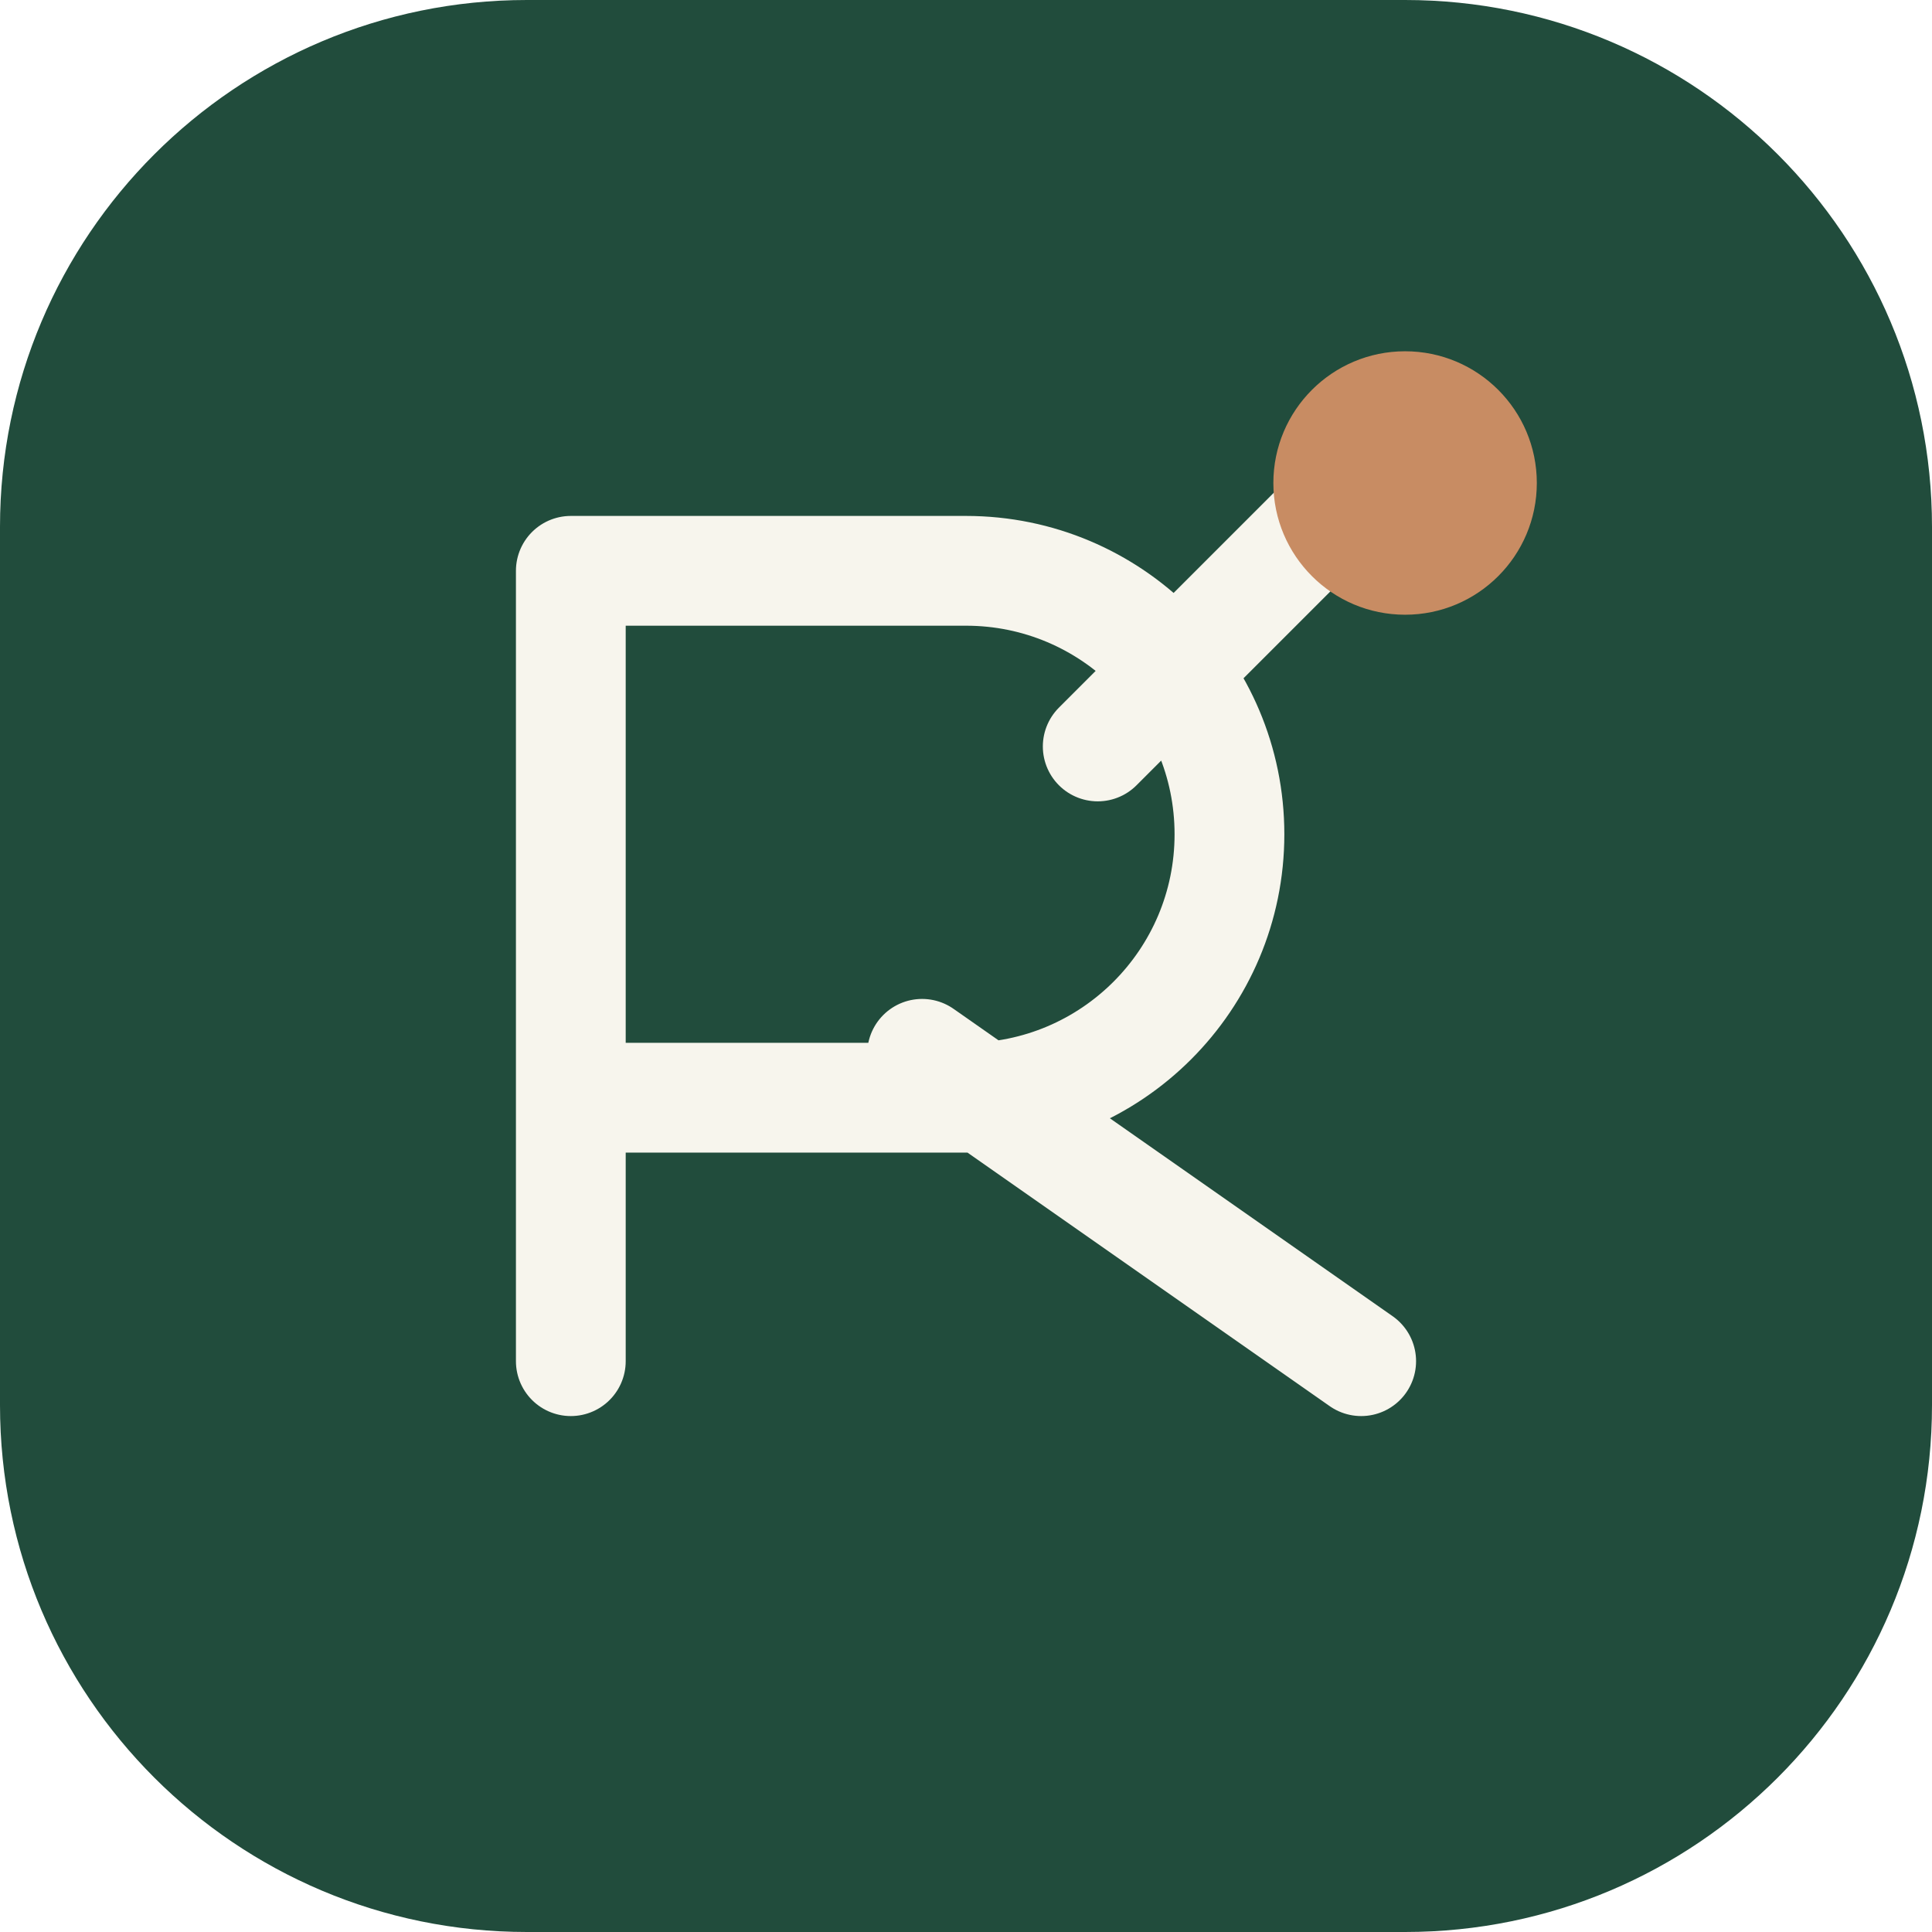
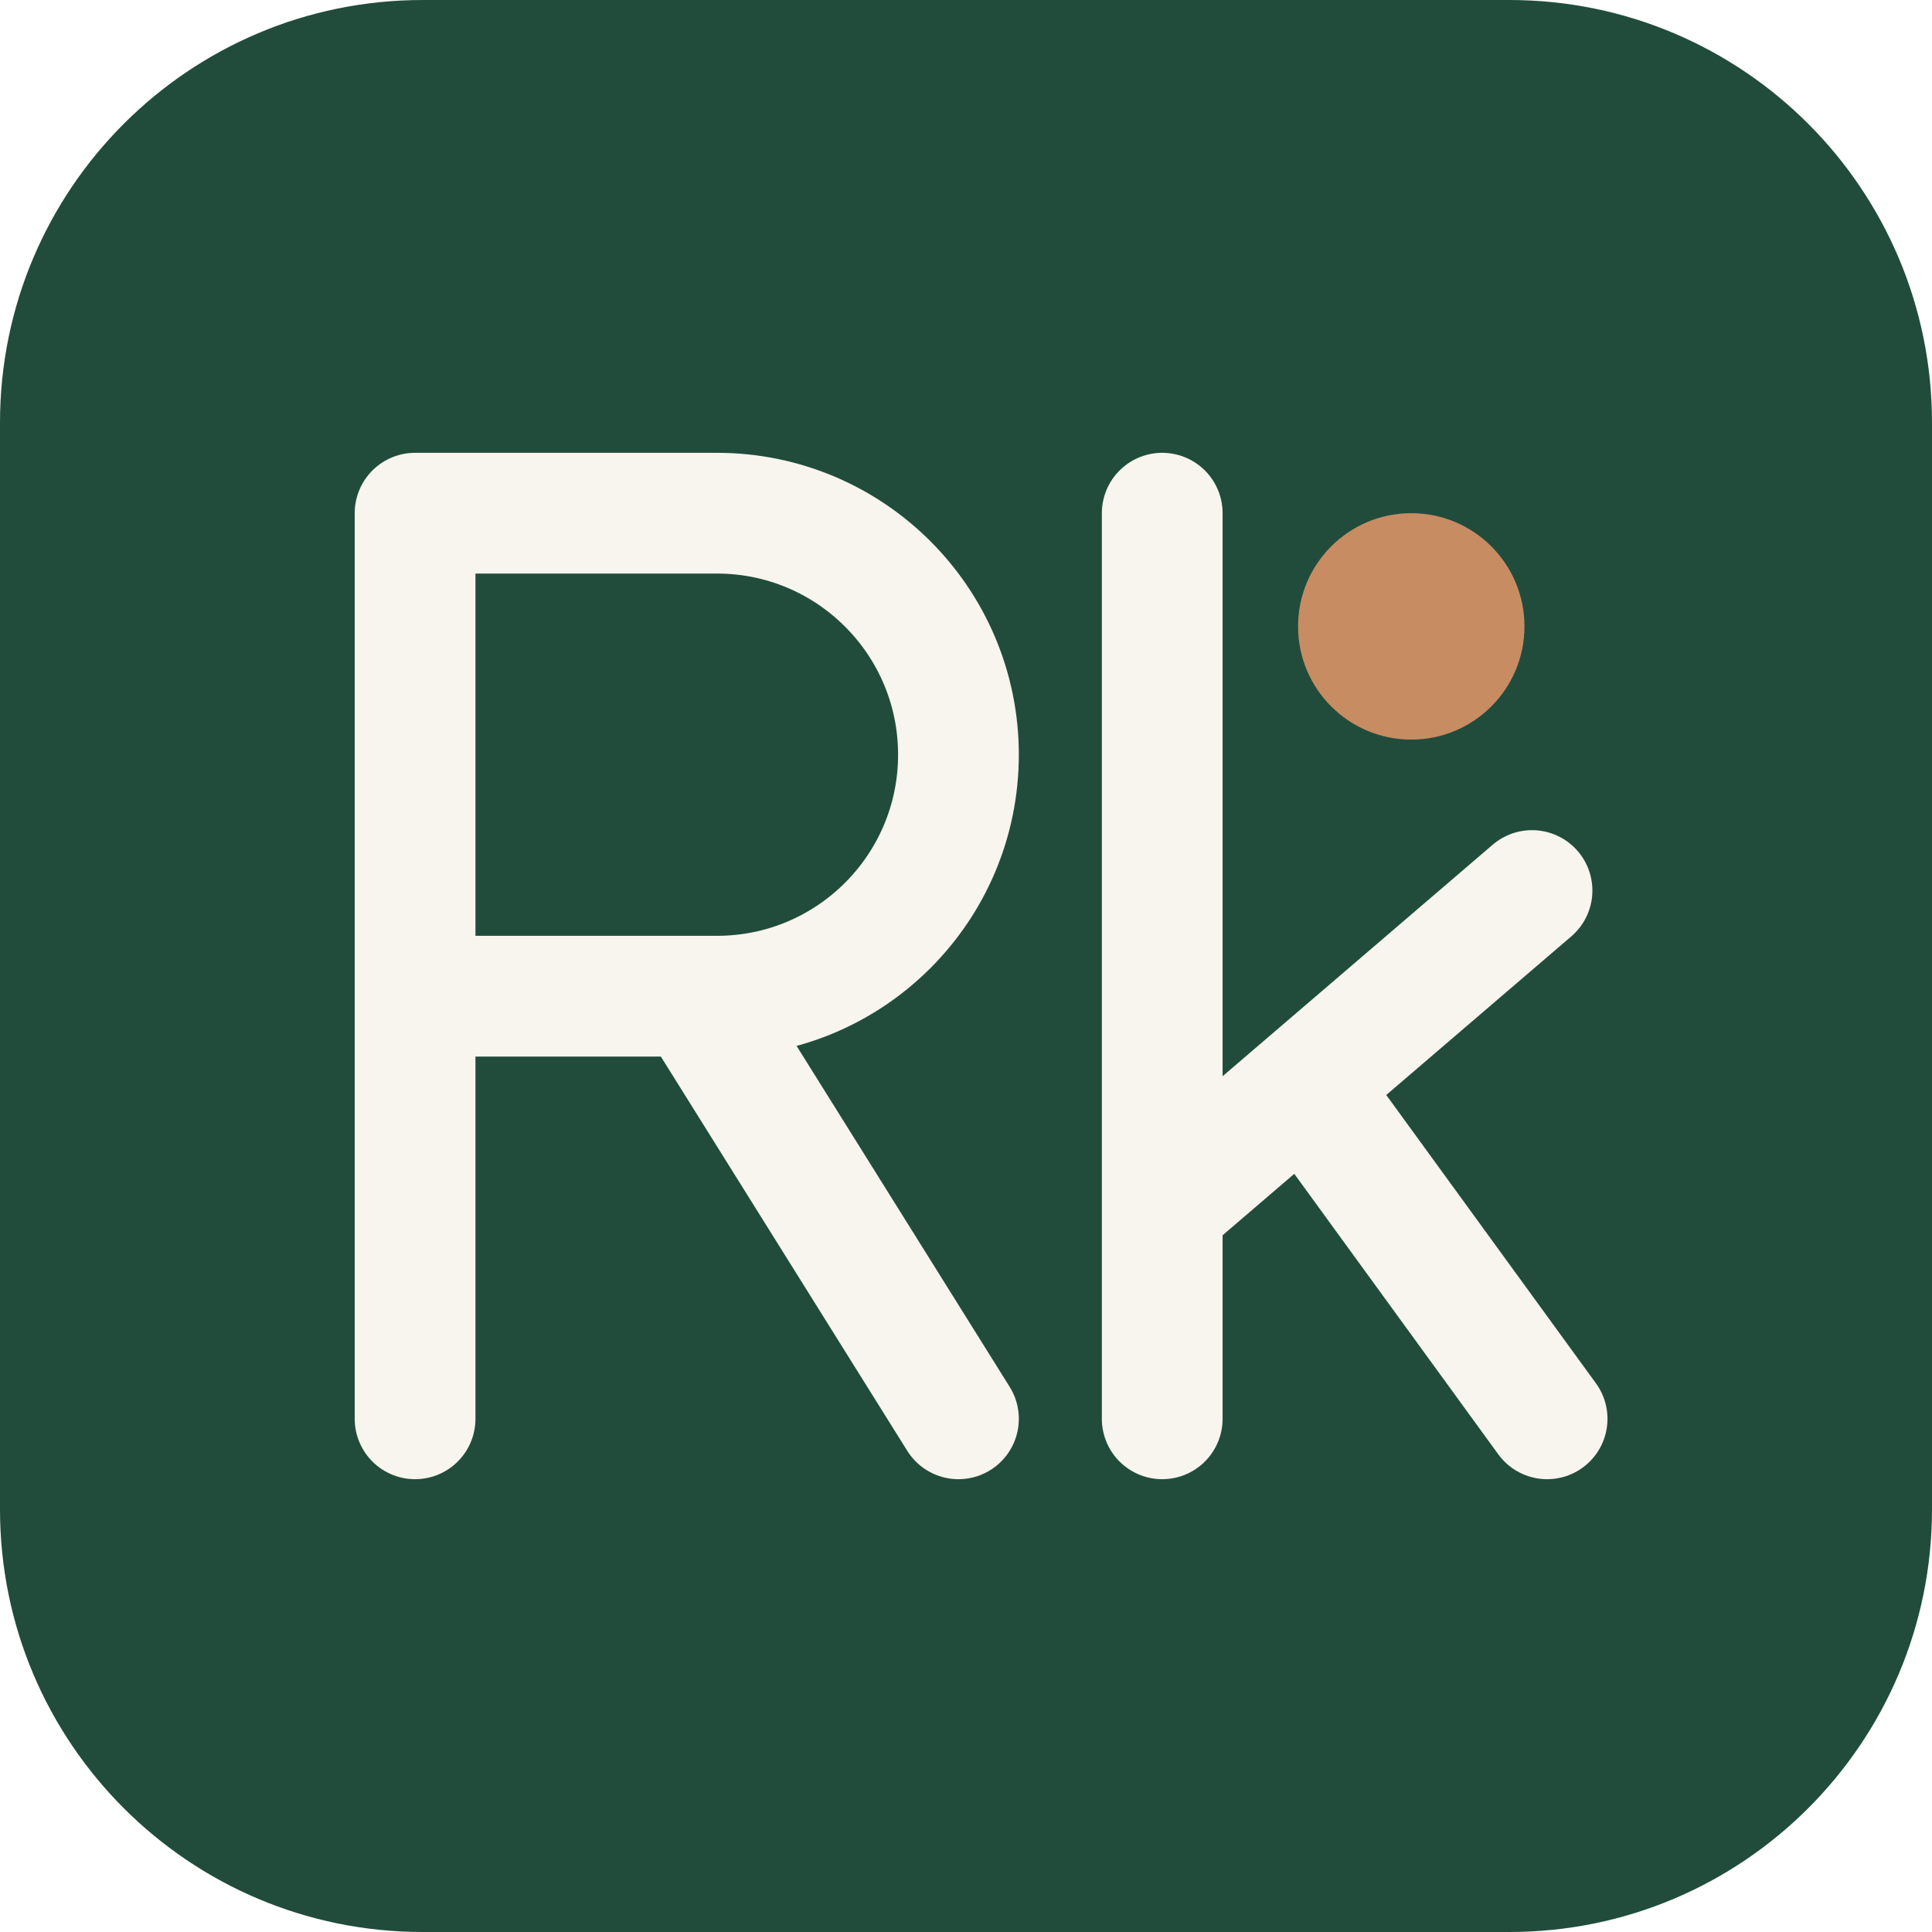
- <svg xmlns="http://www.w3.org/2000/svg" width="512" height="512" viewBox="0 0 44 44">
-   <rect width="44" height="44" rx="12" fill="#214c3c" />
-   <path d="M13 31V13h9a6 6 0 0 1 0 12h-9m8-1 10 7M30 12l-5 5" stroke="#f7f5ed" stroke-width="2.5" fill="none" stroke-linecap="round" stroke-linejoin="round" />
-   <circle cx="32" cy="11" r="3" fill="#c88c63" />
+ <svg xmlns="http://www.w3.org/2000/svg" width="512" height="512" viewBox="0 0 512 512">
+   <rect width="512" height="512" rx="112" fill="#214c3c" />
+   <g fill="none" stroke="#f7f5ed" stroke-width="32" stroke-linecap="round" stroke-linejoin="round">
+     <path d="M110 376V136h80a64 64 0 0 1 0 128h-80M184 264l70 112" />
+     <path d="M308 136v240M406 236l-98 84M346 288l64 88" />
+   </g>
+   <circle cx="374" cy="166" r="30" fill="#c88c63" />
</svg>
